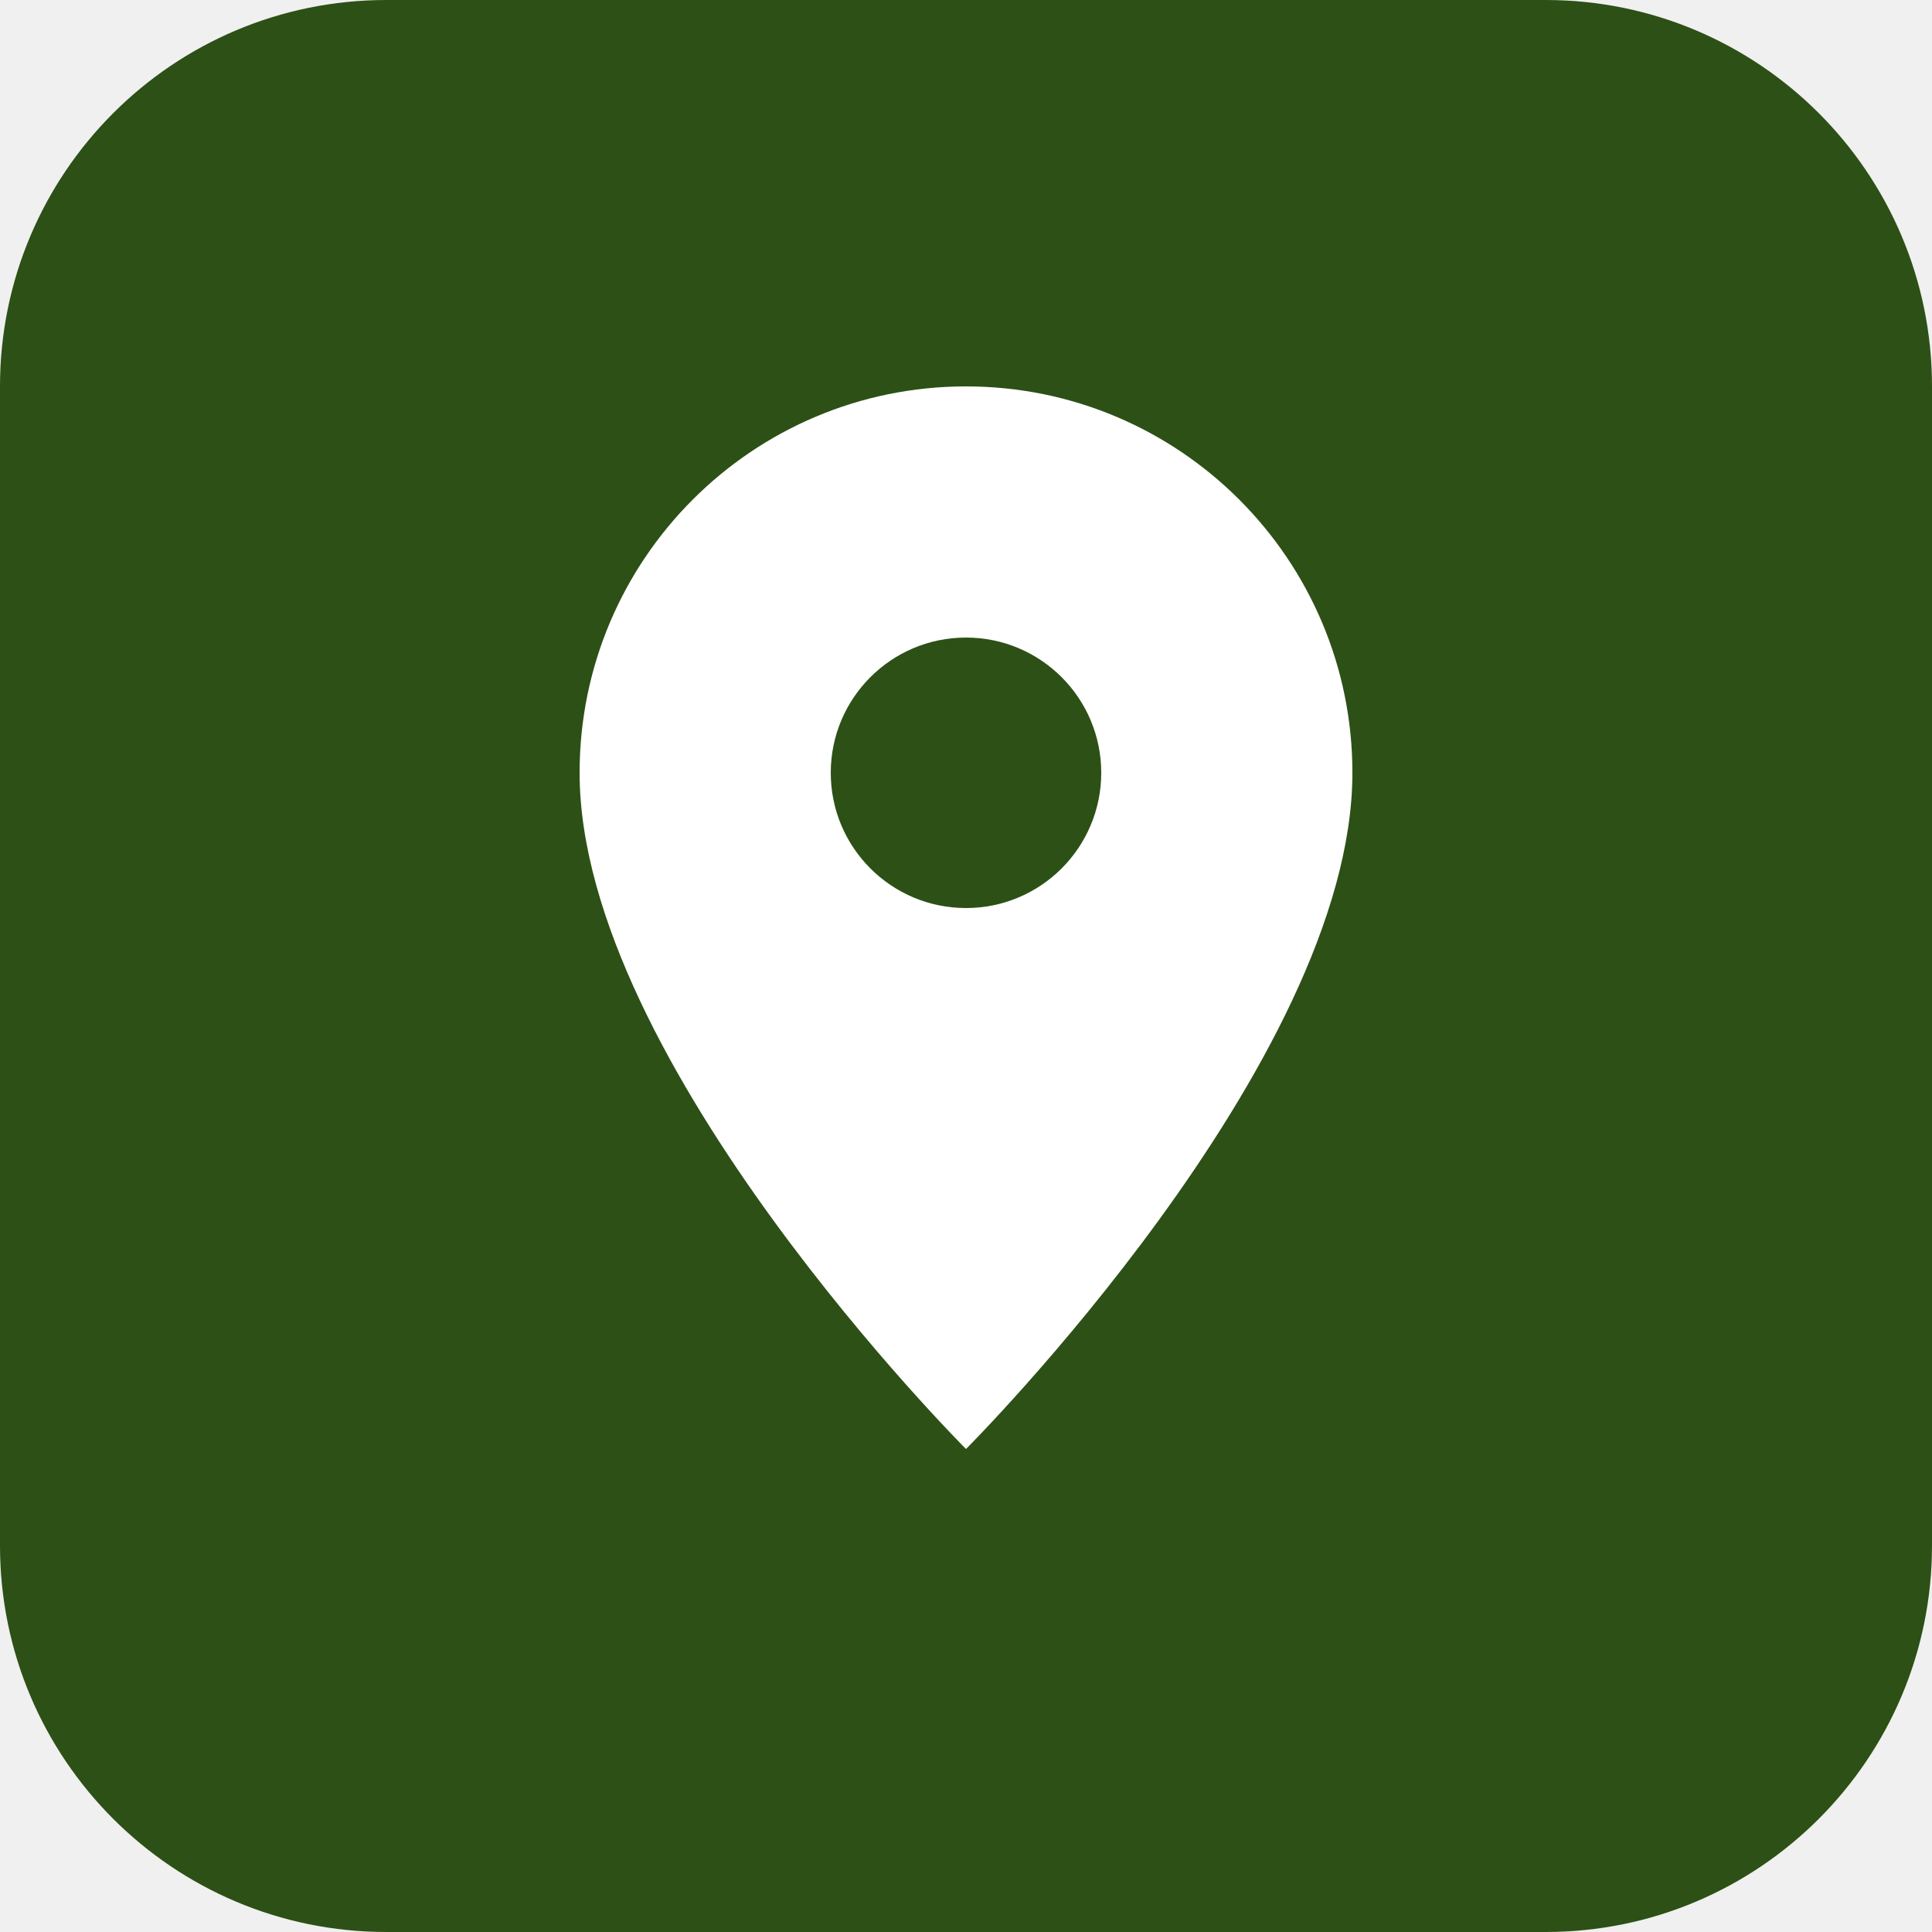
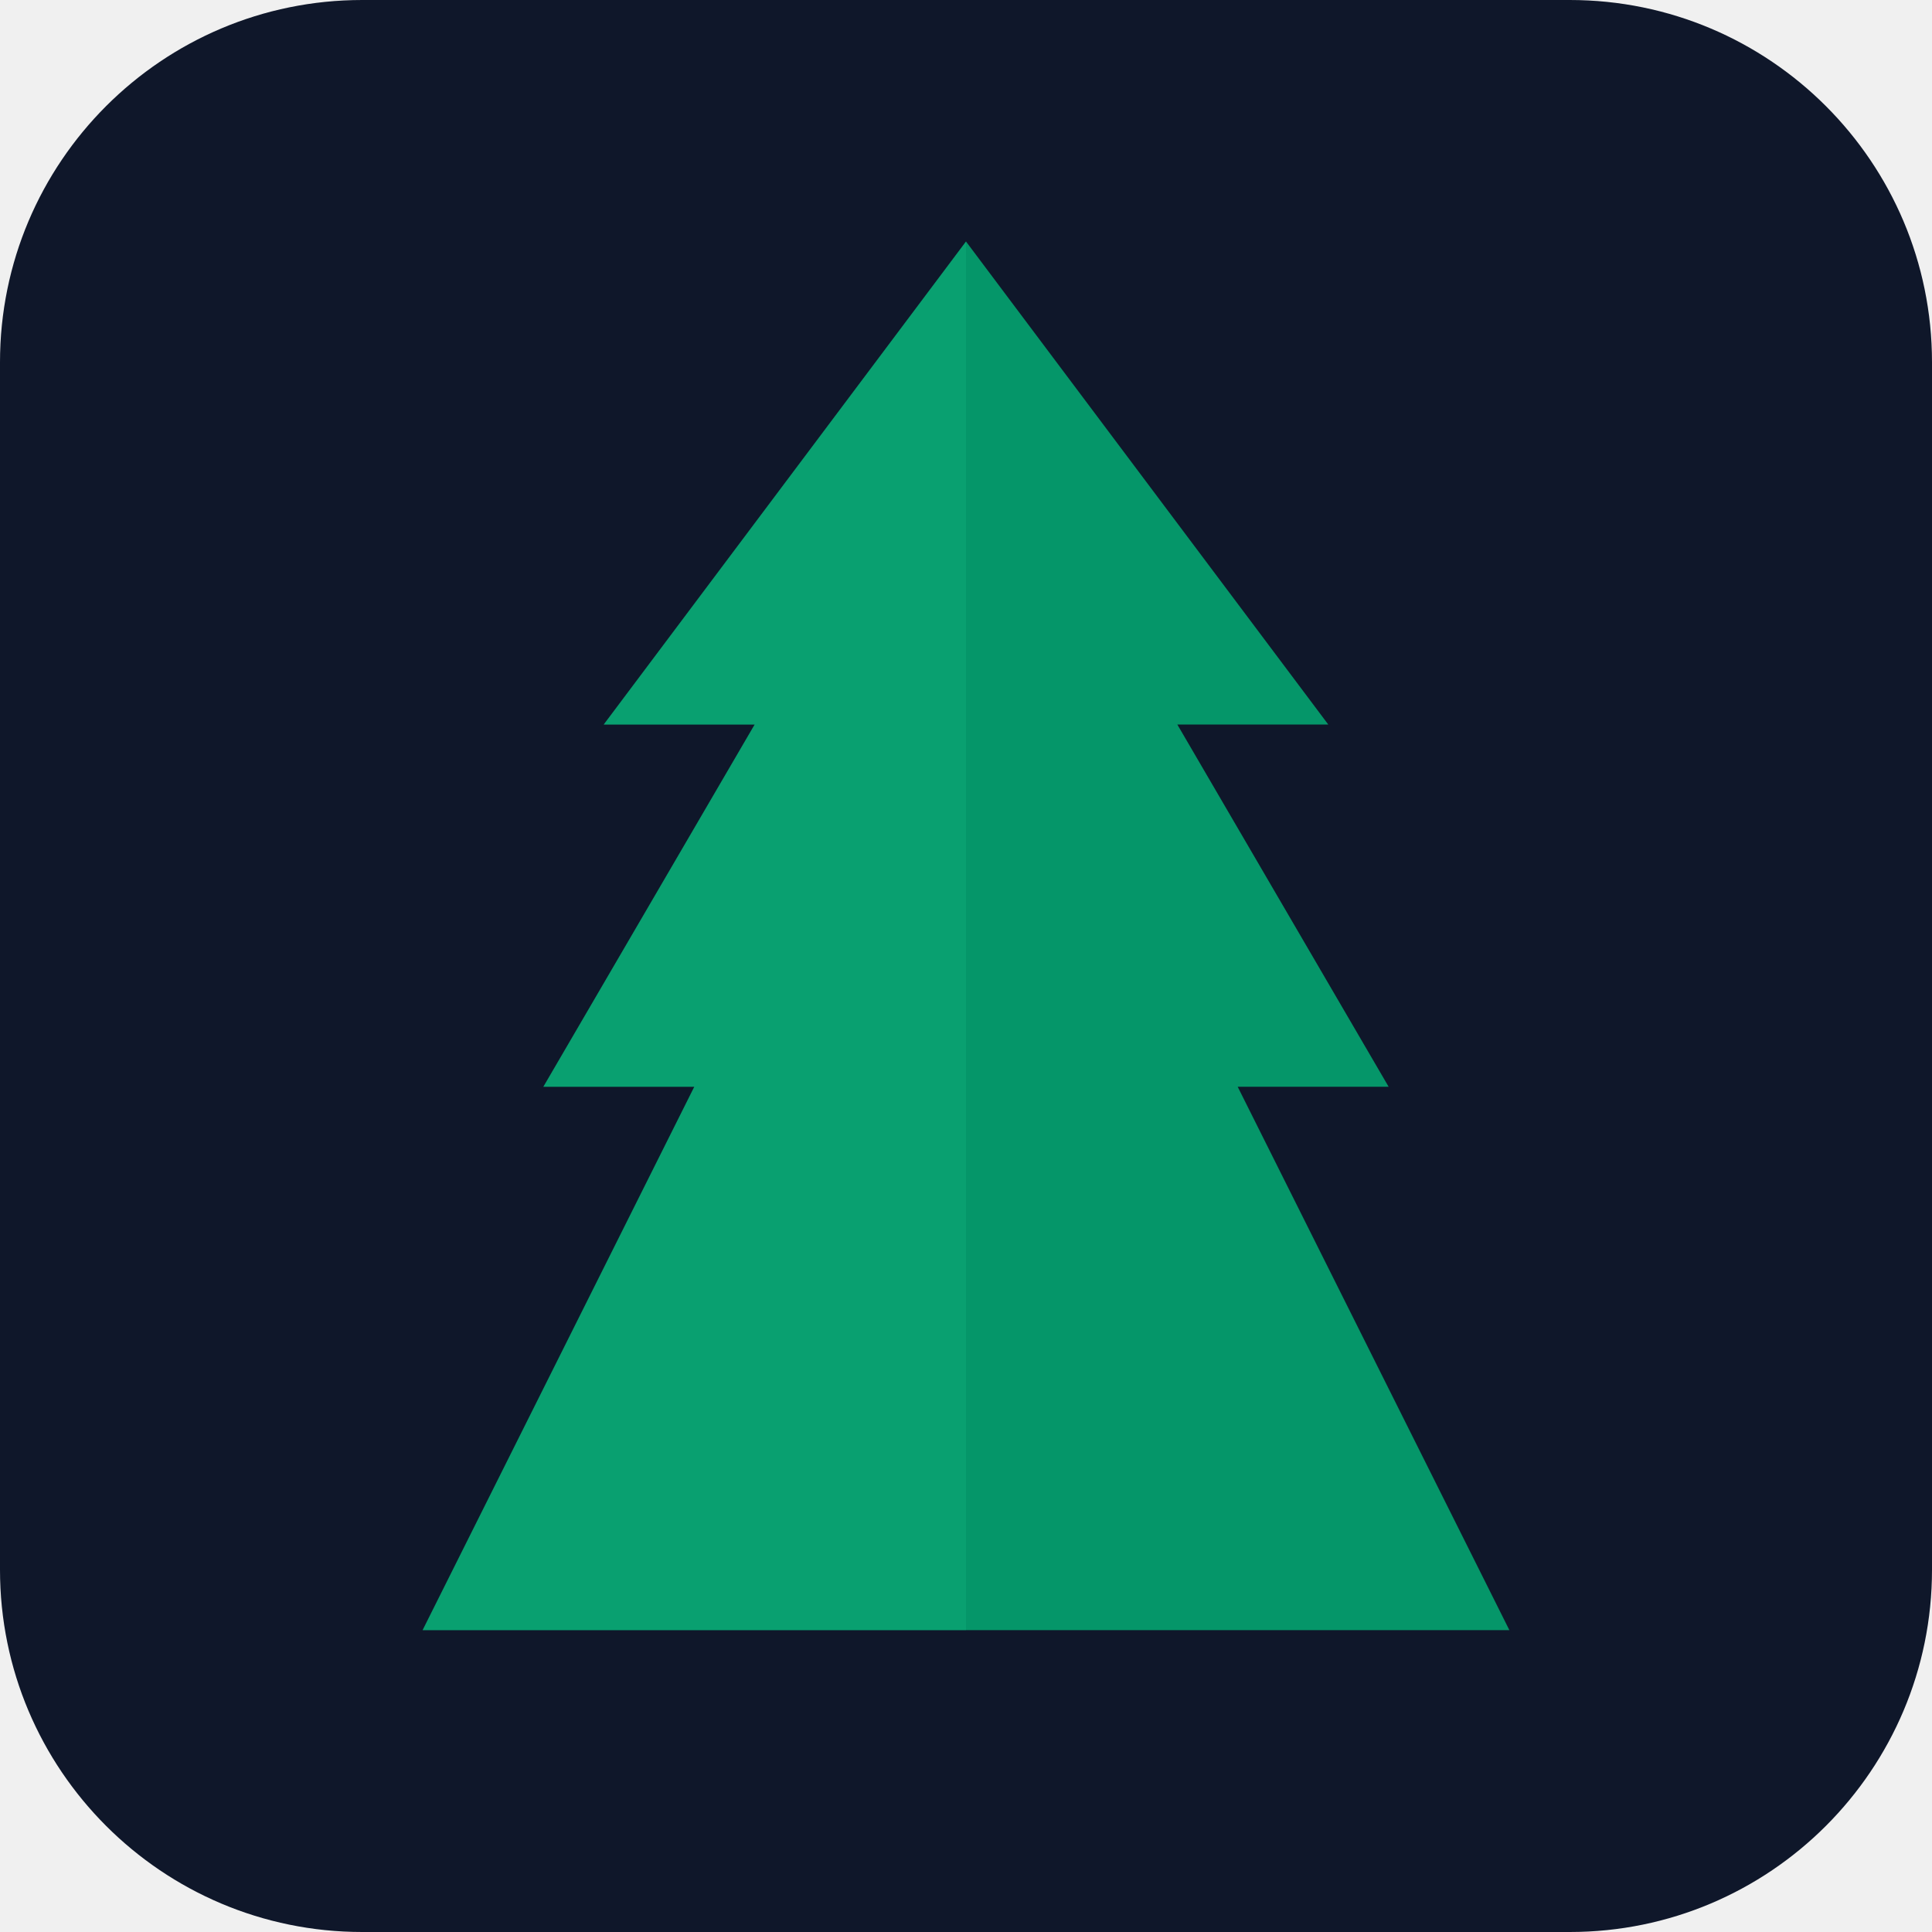
- <svg xmlns="http://www.w3.org/2000/svg" viewBox="0 0 100 100">
-   <rect width="100" height="100" rx="20" fill="#2D5016" />
-   <path d="M50 20C38.954 20 30 28.954 30 40c0 15 20 35 20 35s20-20 20-35c0-11.046-8.954-20-20-20zm0 27c-3.866 0-7-3.134-7-7s3.134-7 7-7 7 3.134 7 7-3.134 7-7 7z" fill="white" />
+ <svg xmlns="http://www.w3.org/2000/svg" viewBox="0 0 32 32" fill="none">
+   <rect width="32" height="32" rx="6" fill="#0f172a" />
+   <path d="M16 4L10 12h2.5l-3.5 6h2.5l-4.5 9h18l-4.5-9h2.5l-3.5-6h2.5L16 4z" fill="#059669" />
+   <path d="M16 4L10 12h2.5l-3.5 6h2.5l-4.5 9h9V4z" fill="#10b981" opacity="0.3" />
</svg>
